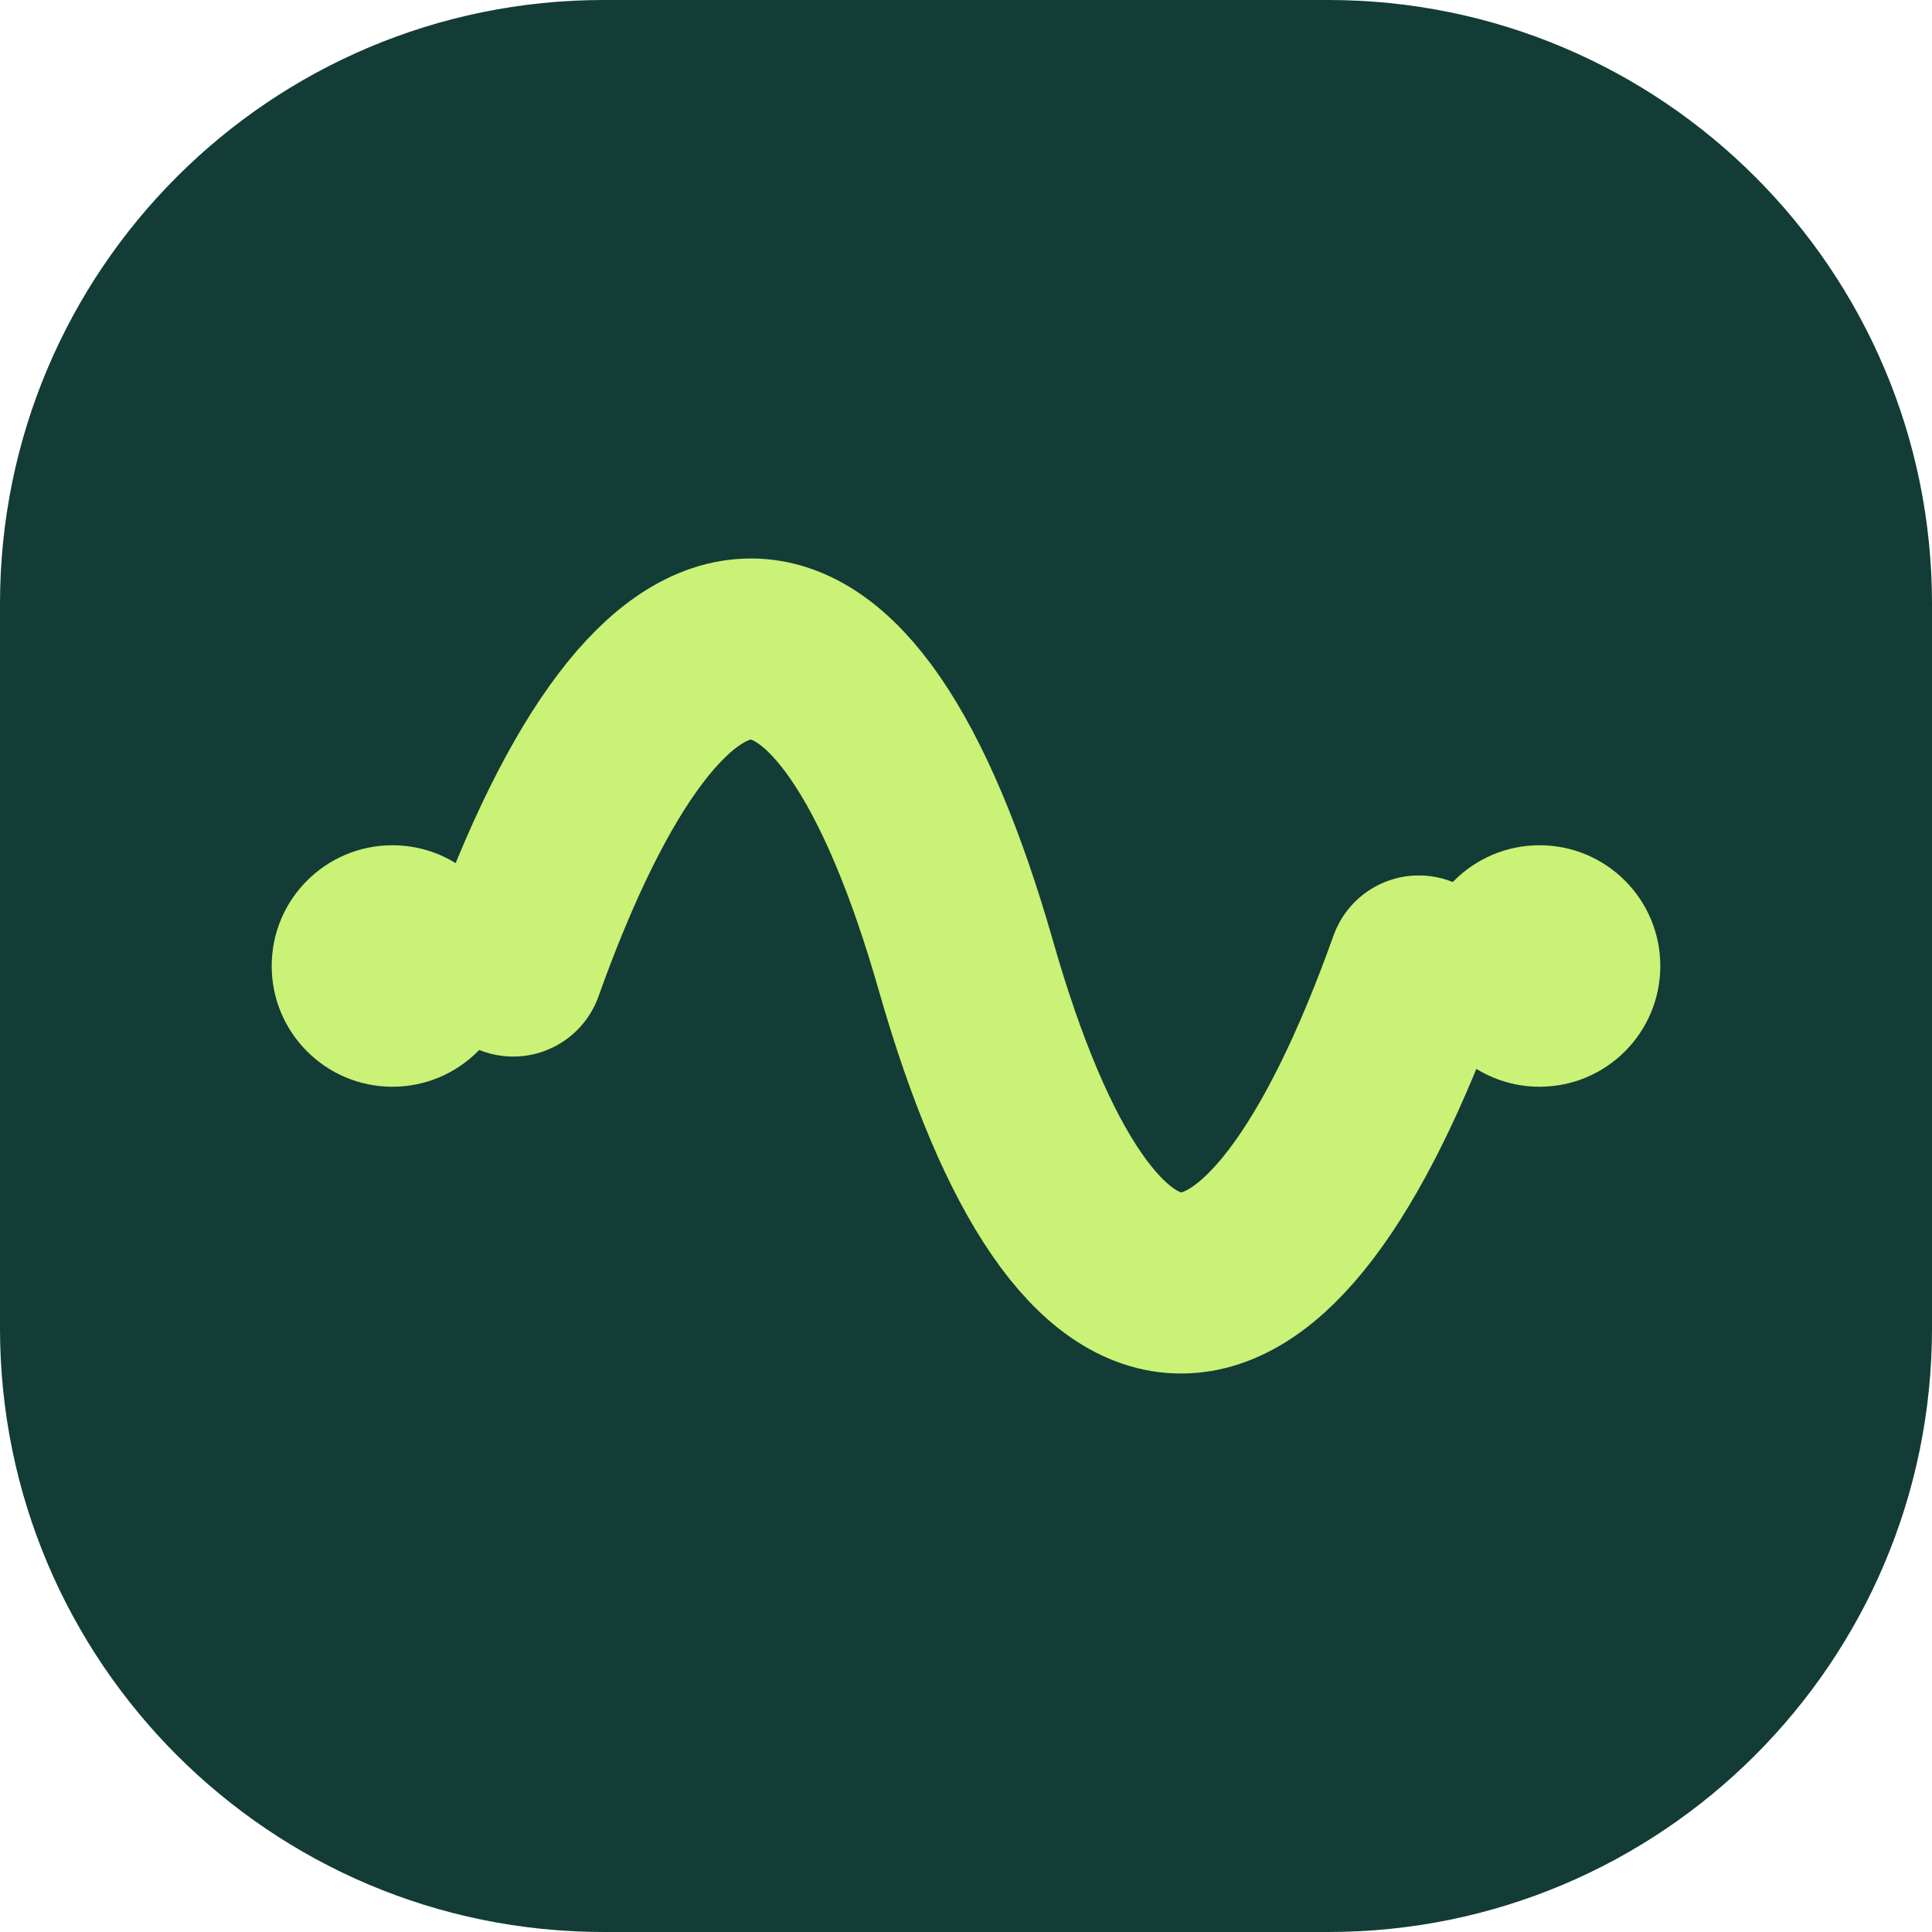
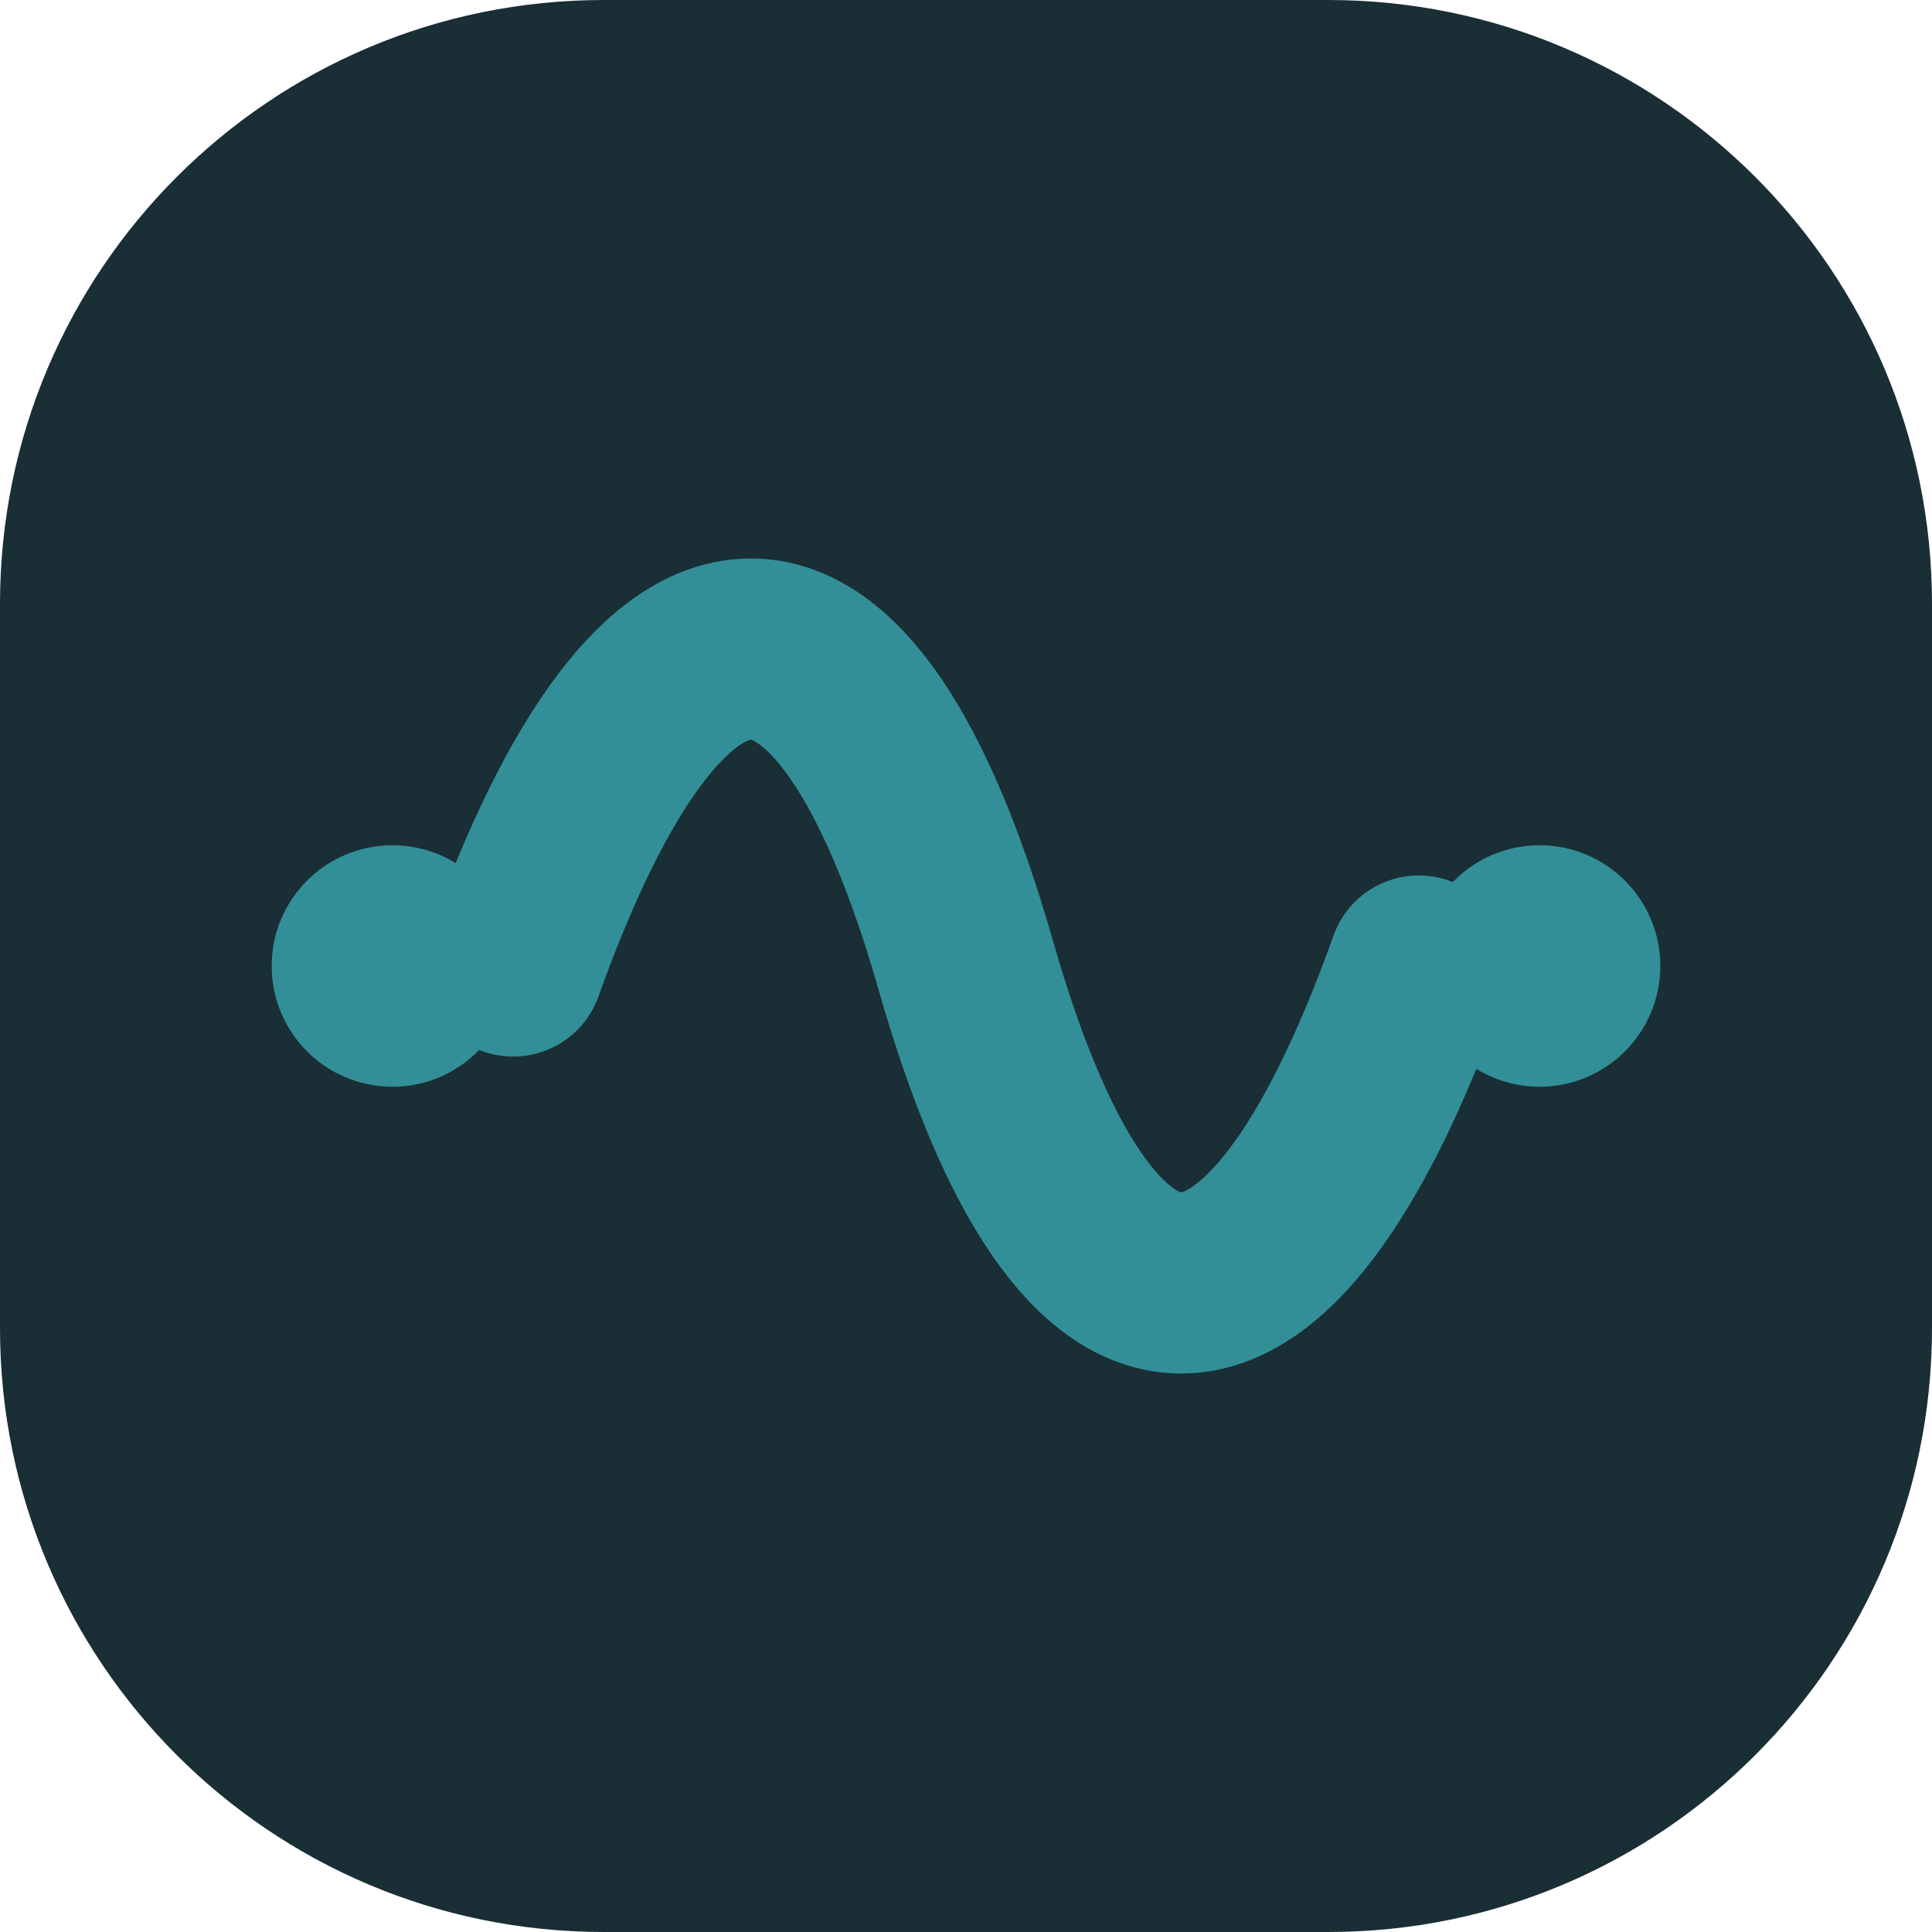
<svg xmlns="http://www.w3.org/2000/svg" viewBox="0 0 64 64">
-   <rect width="64" height="64" rx="20" fill="#123c35" />
-   <circle cx="13" cy="32" r="4" fill="#c9f277" />
-   <path d="M17 32C22 18 28 18 32 32C36 46 42 46 47 32" fill="none" stroke="#c9f277" stroke-linecap="round" stroke-linejoin="round" stroke-width="6" />
-   <circle cx="51" cy="32" r="4" fill="#c9f277" />
+   <rect width="64" height="64" rx="20" fill="#1a2e35" />
+   <circle cx="13" cy="32" r="4" fill="#328f97" />
+   <path d="M17 32C22 18 28 18 32 32C36 46 42 46 47 32" fill="none" stroke="#328f97" stroke-linecap="round" stroke-linejoin="round" stroke-width="6" />
+   <circle cx="51" cy="32" r="4" fill="#328f97" />
</svg>
